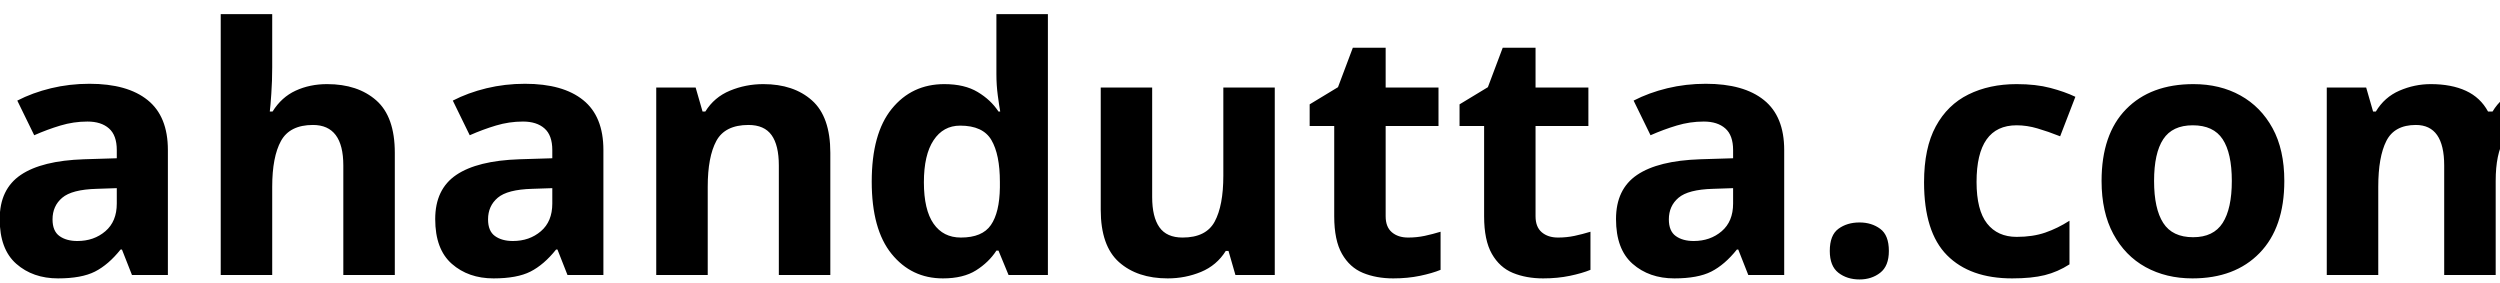
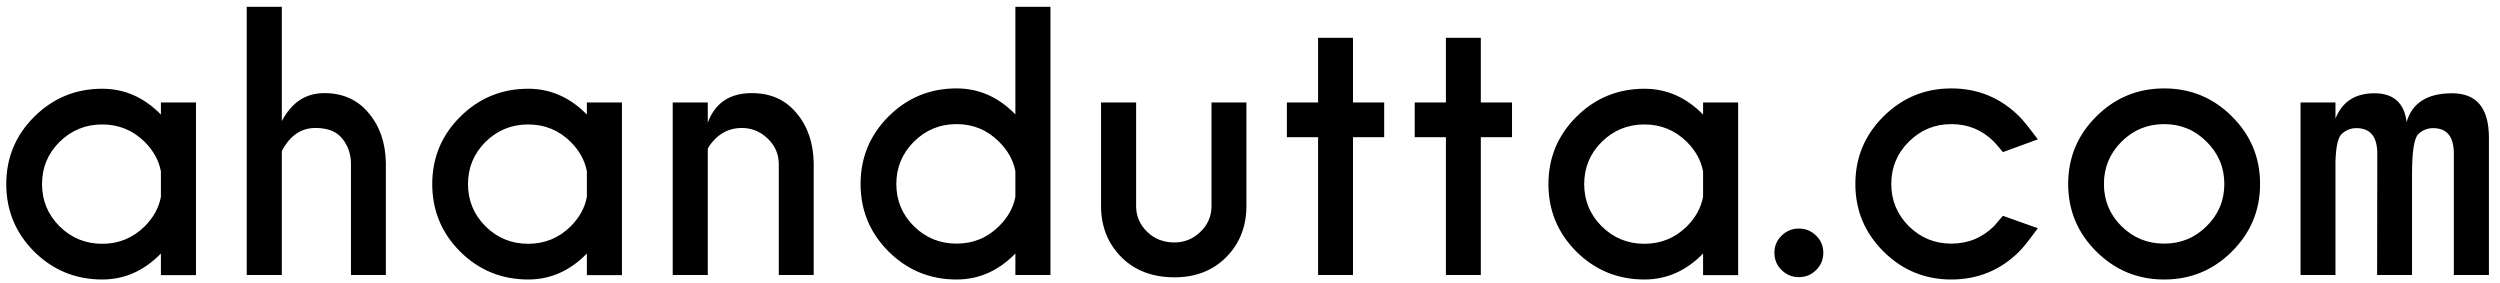
<svg xmlns="http://www.w3.org/2000/svg" width="307.022mm" height="34.651mm" viewBox="0 0 1160.399 130.963" version="1.1" id="svg1">
  <defs id="defs1">
    <rect x="24.588" y="22.621" width="731.739" height="433.732" id="rect1" />
  </defs>
  <g id="layer1" transform="matrix(1.098254,0,0,1.098254,-30.53014,-39.19464)" style="fill:#000000;fill-opacity:1">
-     <text xml:space="preserve" id="text1" style="font-weight:bold;font-size:96px;font-family:'Caviar Dreams';-inkscape-font-specification:'Caviar Dreams Bold';text-align:start;writing-mode:lr-tb;direction:ltr;white-space:pre;shape-inside:url(#rect1);fill:#000000;fill-opacity:1" transform="matrix(1.520452,0,0,1.511305,-15.84635,-19.71197)">
-       <tspan x="24.588" y="113.552" id="tspan2">ahandutta.com</tspan>
-     </text>
+     <path d="m 73.432,91.708 v -7.125 q -0.844,-4.547 -4.5,-8.25 -4.922,-4.875 -11.812,-4.875 -6.938,0 -11.859,4.875 -4.875,4.875 -4.875,11.812 0,6.891 4.875,11.812 4.922,4.875 11.859,4.875 6.891,0 11.812,-4.875 3.656,-3.703 4.5,-8.25 z m 0,-23.016 v -3.375 h 9.75 v 48.281 h -9.75 v -6.047 q -7.031,7.266 -16.312,7.266 -11.062,0 -18.891,-7.781 -7.781,-7.828 -7.781,-18.891 0,-11.062 7.781,-18.844 7.828,-7.828 18.891,-7.828 9.281,0 16.312,7.219 z M 97.291,38.552 h 9.75 v 31.969 q 4.078,-7.828 11.812,-7.828 7.734,0 12.328,5.578 4.641,5.531 4.781,13.922 v 31.359 h -9.703 V 82.568 q 0,-4.172 -2.391,-7.125 -2.344,-3 -7.453,-3 -6.047,0 -9.375,6.469 v 34.641 h -9.75 z m 94.547,53.156 v -7.125 q -0.844,-4.547 -4.5,-8.25 -4.922,-4.875 -11.812,-4.875 -6.938,0 -11.859,4.875 -4.875,4.875 -4.875,11.812 0,6.891 4.875,11.812 4.922,4.875 11.859,4.875 6.891,0 11.812,-4.875 3.656,-3.703 4.5,-8.25 z m 0,-23.016 v -3.375 h 9.75 v 48.281 h -9.75 v -6.047 q -7.031,7.266 -16.312,7.266 -11.062,0 -18.891,-7.781 -7.781,-7.828 -7.781,-18.891 0,-11.062 7.781,-18.844 7.828,-7.828 18.891,-7.828 9.281,0 16.312,7.219 z m 33.609,9.562 v 35.297 h -9.75 V 65.318 h 9.75 v 5.625 q 3.047,-8.25 12.234,-8.25 7.828,0 12.422,5.578 4.641,5.531 4.781,13.922 v 31.359 h -9.703 V 82.568 q 0,-4.172 -3.047,-7.125 -3.047,-3 -7.266,-3 -4.172,0 -7.219,2.906 -1.688,1.734 -2.203,2.906 z m 85.5,13.453 V 84.537 q -0.844,-4.547 -4.547,-8.25 -4.875,-4.922 -11.812,-4.922 -6.938,0 -11.859,4.922 -4.875,4.922 -4.875,11.812 0,6.938 4.875,11.812 4.922,4.875 11.859,4.875 6.938,0 11.812,-4.875 3.703,-3.703 4.547,-8.203 z m 0,-23.062 v -30.094 h 9.75 v 75 h -9.75 v -6 q -7.031,7.266 -16.359,7.266 -11.062,0 -18.891,-7.828 -7.781,-7.828 -7.781,-18.891 0,-11.062 7.781,-18.891 7.828,-7.828 18.891,-7.828 9.328,0 16.359,7.266 z m 44.25,45.562 q -9.141,0 -14.719,-5.578 -5.578,-5.578 -5.719,-13.969 V 65.318 h 9.75 v 28.969 q 0,4.172 3.047,7.172 3.047,3 7.594,3 4.172,0 7.219,-2.953 3.094,-3 3.094,-7.219 V 65.318 h 9.703 v 29.344 q -0.141,8.391 -5.672,13.969 -5.578,5.578 -14.297,5.578 z M 395.088,65.318 V 47.224 h 9.703 v 18.094 h 8.672 v 9.703 h -8.672 v 38.531 h -9.703 V 75.021 h -8.672 V 65.318 Z m 35.531,0 V 47.224 h 9.703 v 18.094 h 8.672 v 9.703 h -8.672 v 38.531 h -9.703 V 75.021 h -8.672 V 65.318 Z m 71.484,26.391 v -7.125 q -0.844,-4.547 -4.5,-8.25 -4.922,-4.875 -11.812,-4.875 -6.938,0 -11.859,4.875 -4.875,4.875 -4.875,11.812 0,6.891 4.875,11.812 4.922,4.875 11.859,4.875 6.891,0 11.812,-4.875 3.656,-3.703 4.5,-8.25 z m 0,-23.016 v -3.375 h 9.75 v 48.281 h -9.75 v -6.047 q -7.031,7.266 -16.312,7.266 -11.062,0 -18.891,-7.781 -7.781,-7.828 -7.781,-18.891 0,-11.062 7.781,-18.844 7.828,-7.828 18.891,-7.828 9.281,0 16.312,7.219 z m 26.625,31.875 q 2.812,0 4.781,1.969 2.016,1.969 2.016,4.781 0,2.906 -2.016,4.875 -1.969,1.969 -4.781,1.969 -2.766,0 -4.781,-1.969 -2.016,-1.969 -2.016,-4.875 0,-2.812 2.016,-4.781 2.016,-1.969 4.781,-1.969 z m 56.719,-3.562 9.703,3.469 q -3.562,4.922 -5.156,6.516 -7.828,7.828 -18.891,7.828 -11.016,0 -18.844,-7.828 -7.828,-7.828 -7.828,-18.891 0,-11.062 7.828,-18.891 7.828,-7.828 18.844,-7.828 11.062,0 18.891,7.828 1.594,1.594 5.156,6.422 l -9.703,3.562 q -1.875,-2.297 -2.531,-2.953 -4.875,-4.875 -11.812,-4.875 -6.891,0 -11.812,4.922 -4.875,4.875 -4.875,11.812 0,6.891 4.875,11.812 4.922,4.875 11.812,4.875 6.938,0 11.859,-4.875 0.609,-0.656 2.484,-2.906 z m 44.812,-35.625 q 11.062,0 18.844,7.828 7.828,7.828 7.828,18.891 0,11.062 -7.828,18.891 -7.781,7.828 -18.844,7.828 -11.016,0 -18.844,-7.828 -7.828,-7.828 -7.828,-18.891 0,-11.062 7.828,-18.891 7.828,-7.828 18.844,-7.828 z m 0,9.984 q -6.938,0 -11.859,4.922 -4.875,4.922 -4.875,11.812 0,6.938 4.875,11.812 4.922,4.875 11.859,4.875 6.938,0 11.812,-4.875 4.922,-4.875 4.922,-11.812 0,-6.891 -4.922,-11.812 -4.875,-4.922 -11.812,-4.922 z m 37.922,-6.047 h 9.703 v 4.5 q 2.812,-7.078 10.828,-7.078 7.969,0 8.953,8.062 2.297,-8.062 12.656,-8.062 10.219,0 10.219,12.422 v 38.391 h -9.75 V 79.615 q 0,-7.125 -5.766,-7.125 -2.391,0 -4.125,1.688 -1.734,1.688 -1.734,11.344 v 28.031 h -9.703 l 0.047,-33.937 q 0,-7.125 -5.812,-7.125 -2.391,0 -4.125,1.688 -1.5,1.453 -1.688,7.688 v 31.687 h -9.703 z" id="text1" style="font-weight:bold;font-size:96px;font-family:'Caviar Dreams';-inkscape-font-specification:'Caviar Dreams Bold';white-space:pre" transform="matrix(1.520452,0,0,1.511305,-15.84635,-19.71197)" aria-label="ahandutta.com" />
  </g>
</svg>
